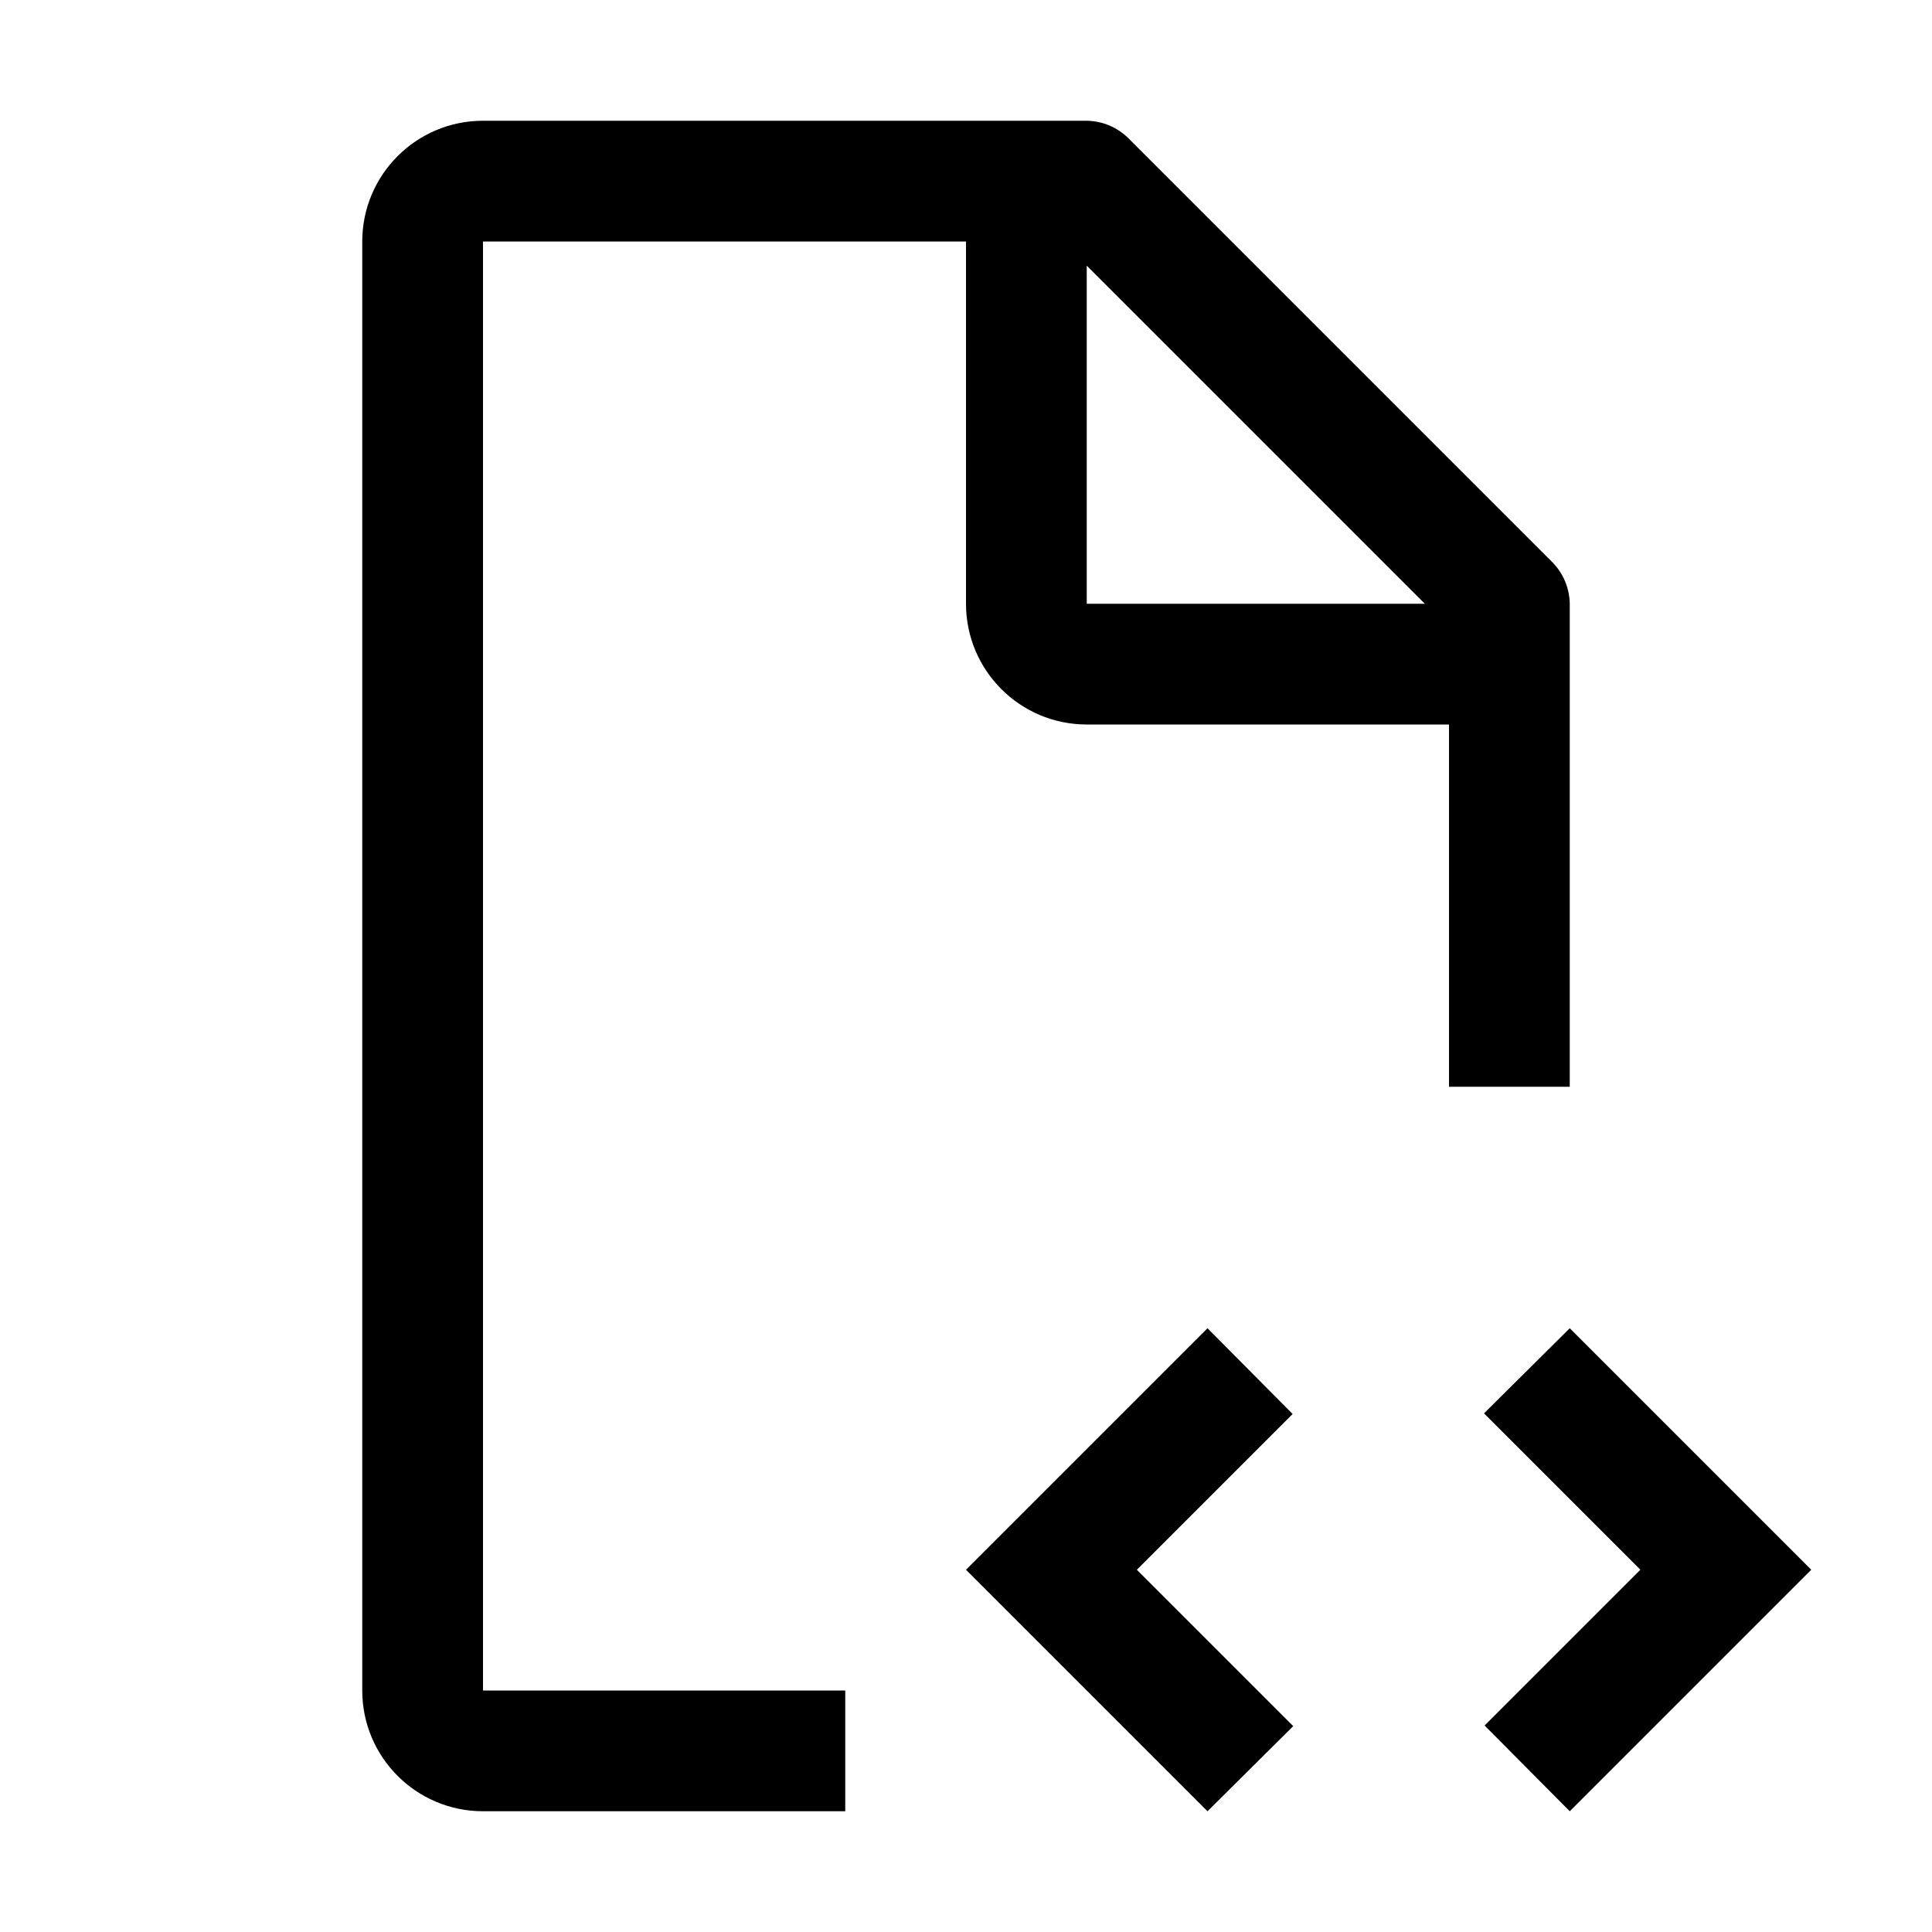
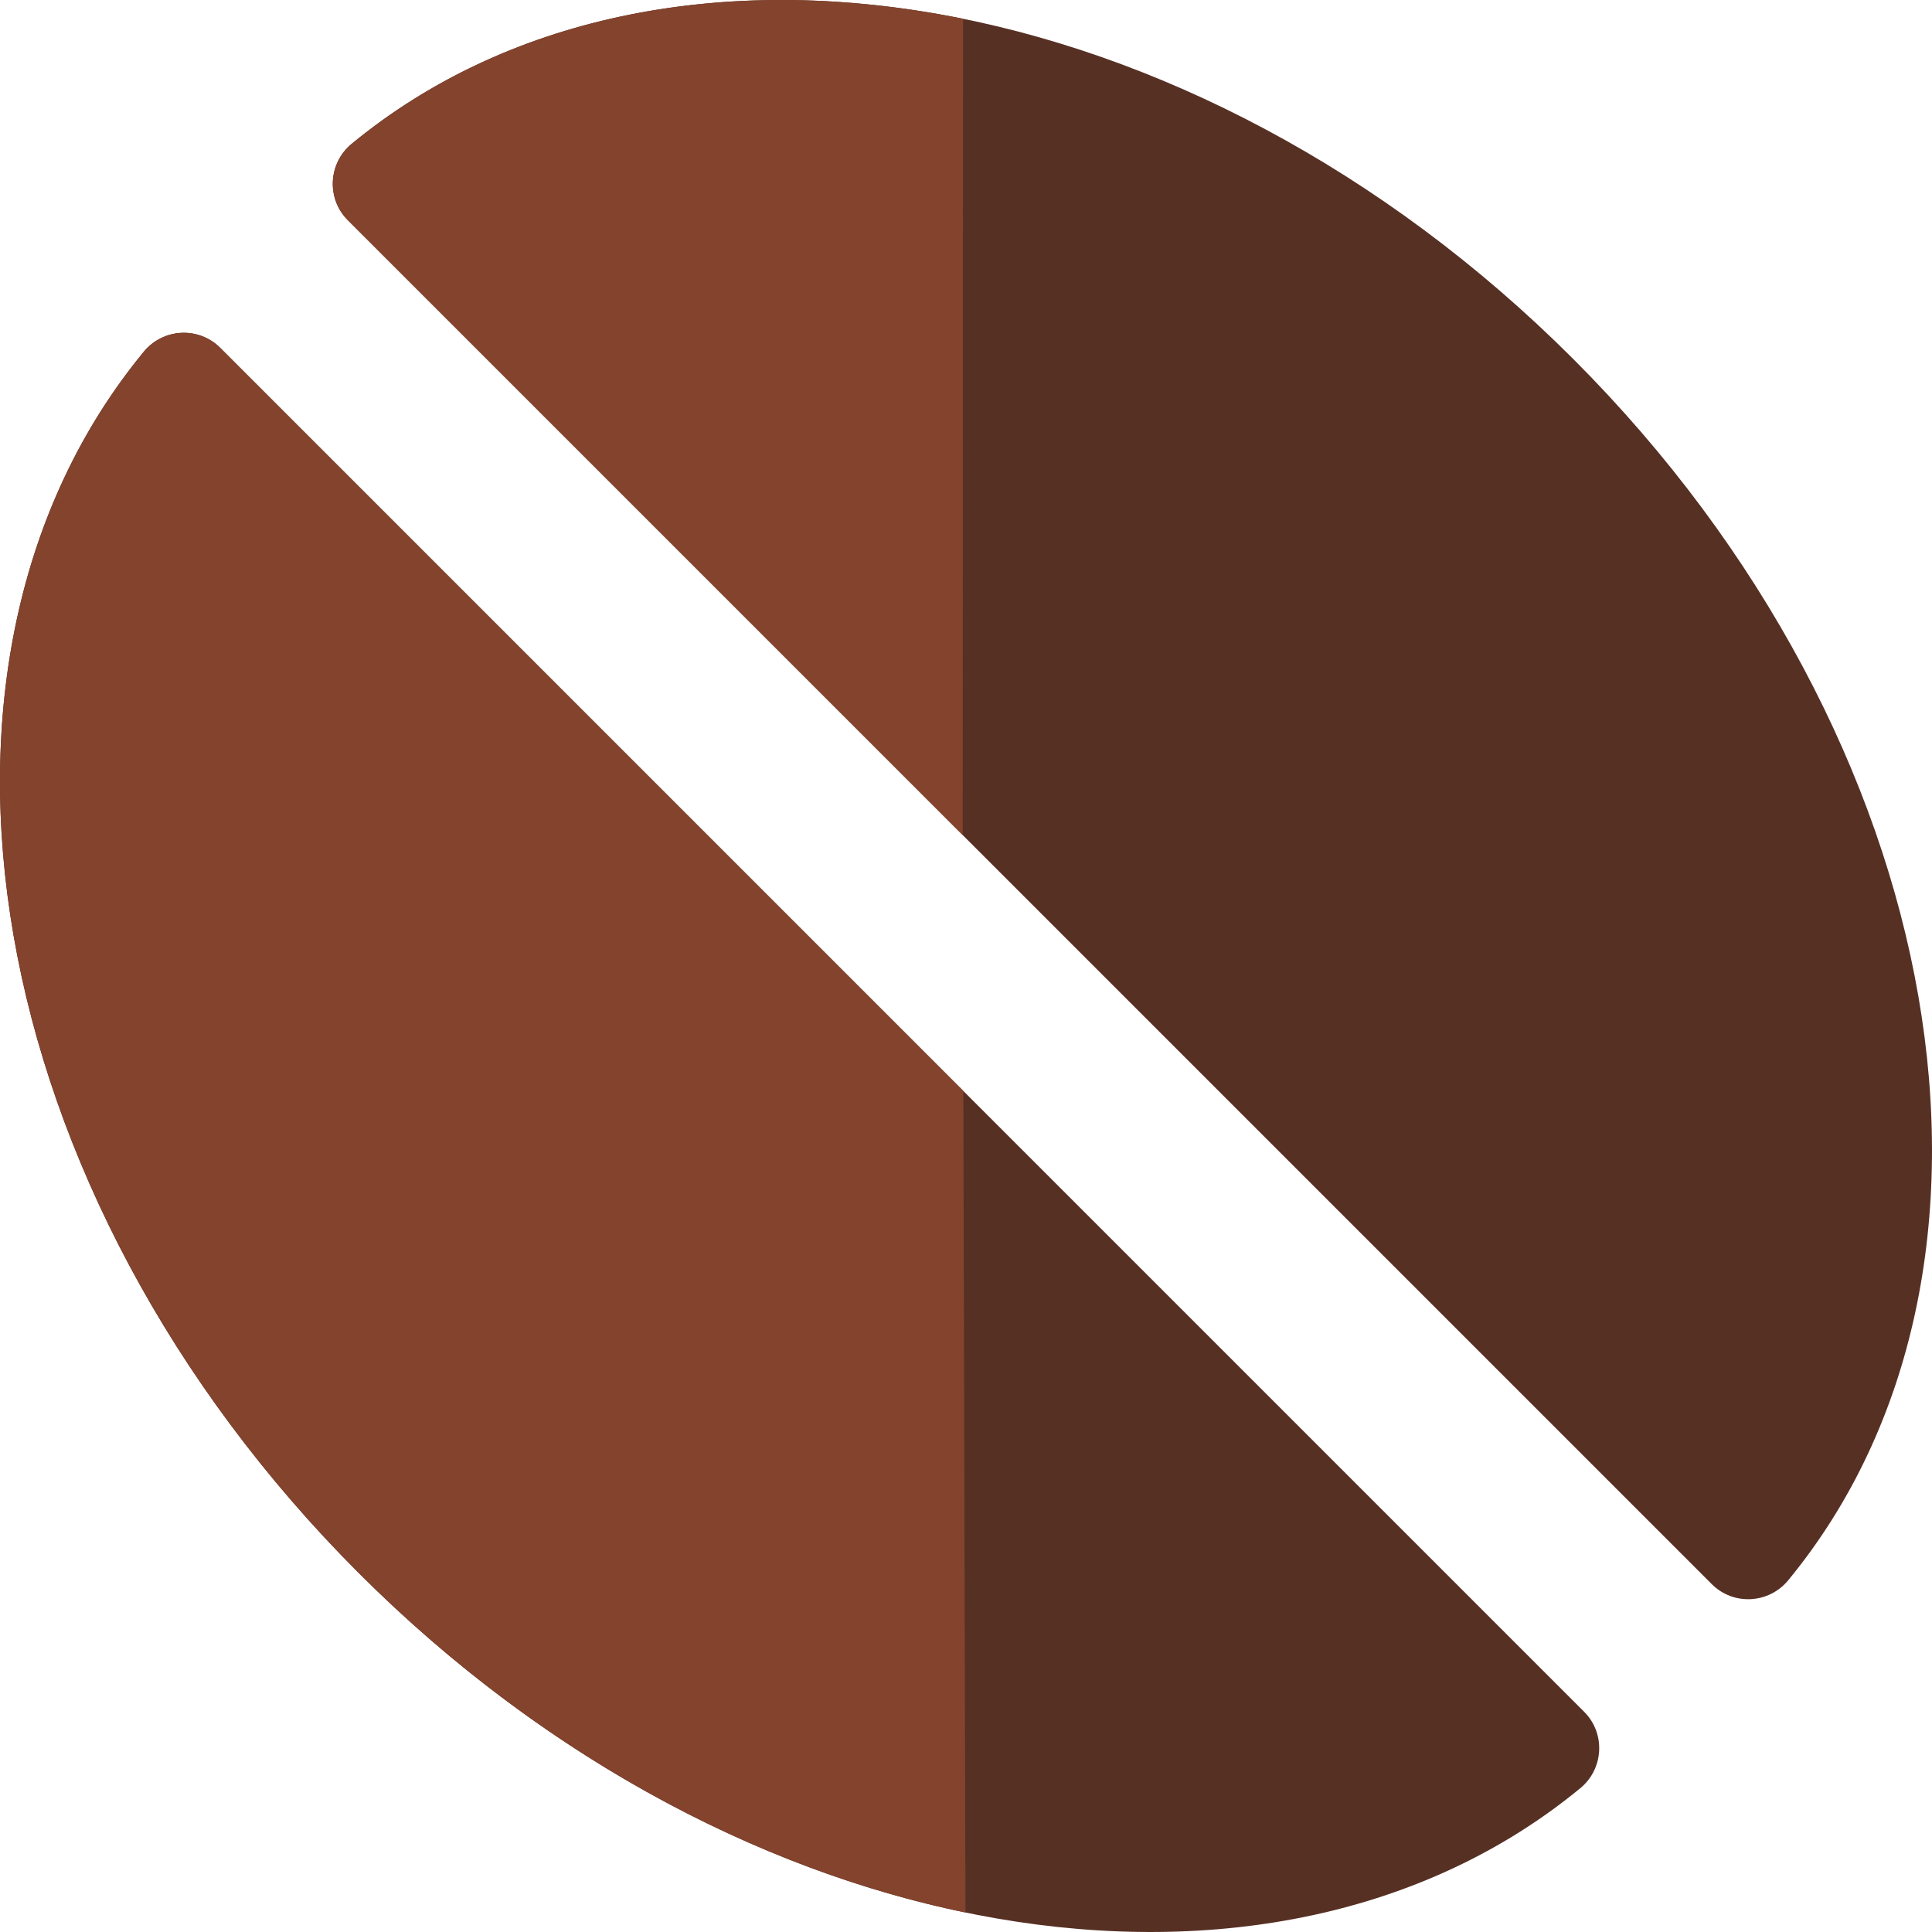
- <svg xmlns="http://www.w3.org/2000/svg" viewBox="0 0 32 32" width="32" height="32" class="icon" fill="currentColor">
-   <path d="M18.83 26l2.58-2.58L20 22l-4 4 4 4 1.42-1.41L18.83 26zM27.17 26l-2.58 2.58L26 30l4-4-4-4-1.42 1.41L27.17 26z" />
-   <path d="M14 28H8V4h8v6a2 2 0 0 0 2 2h6v6h2v-8a1 1 0 0 0-.3-.7l-7-7A1 1 0 0 0 18 2H8a2 2 0 0 0-2 2v24a2 2 0 0 0 2 2h6zm4-23.6 5.6 5.6H18z" />
+ <svg xmlns="http://www.w3.org/2000/svg" height="800px" width="800px" version="1.1" id="Layer_1" viewBox="0 0 512 512" xml:space="preserve">
+   <g>
+     <path style="fill:#573024;" d="M92.191,58.369c-5.721-5.721-5.231-15.112,1.014-20.255c81.769-67.342,223.027-43.676,323.692,56.99   s124.331,241.922,56.99,323.693c-5.143,6.244-14.534,6.735-20.255,1.014L92.191,58.369z" />
+     <path style="fill:#573024;" d="M419.811,453.632c5.721,5.721,5.231,15.112-1.014,20.255   c-81.771,67.342-223.027,43.675-323.693-56.99S-29.228,174.975,38.114,93.205c5.143-6.244,14.534-6.735,20.255-1.014   L419.811,453.632z" />
+   </g>
+   <g>
+     <path style="fill:#83432D;" d="M92.191,58.369c-5.721-5.721-5.231-15.112,1.014-20.255C135.788,3.045,194.504-7.343,255.219,4.971   l-0.093,216.332L92.191,58.369z" />
+     <path style="fill:#83432D;" d="M255.86,506.841c-55.583-11.481-112.779-41.968-160.756-89.943   C-5.562,316.233-29.228,174.975,38.114,93.205c5.143-6.244,14.534-6.735,20.255-1.014l196.928,196.928L255.86,506.841z" />
+   </g>
</svg>
